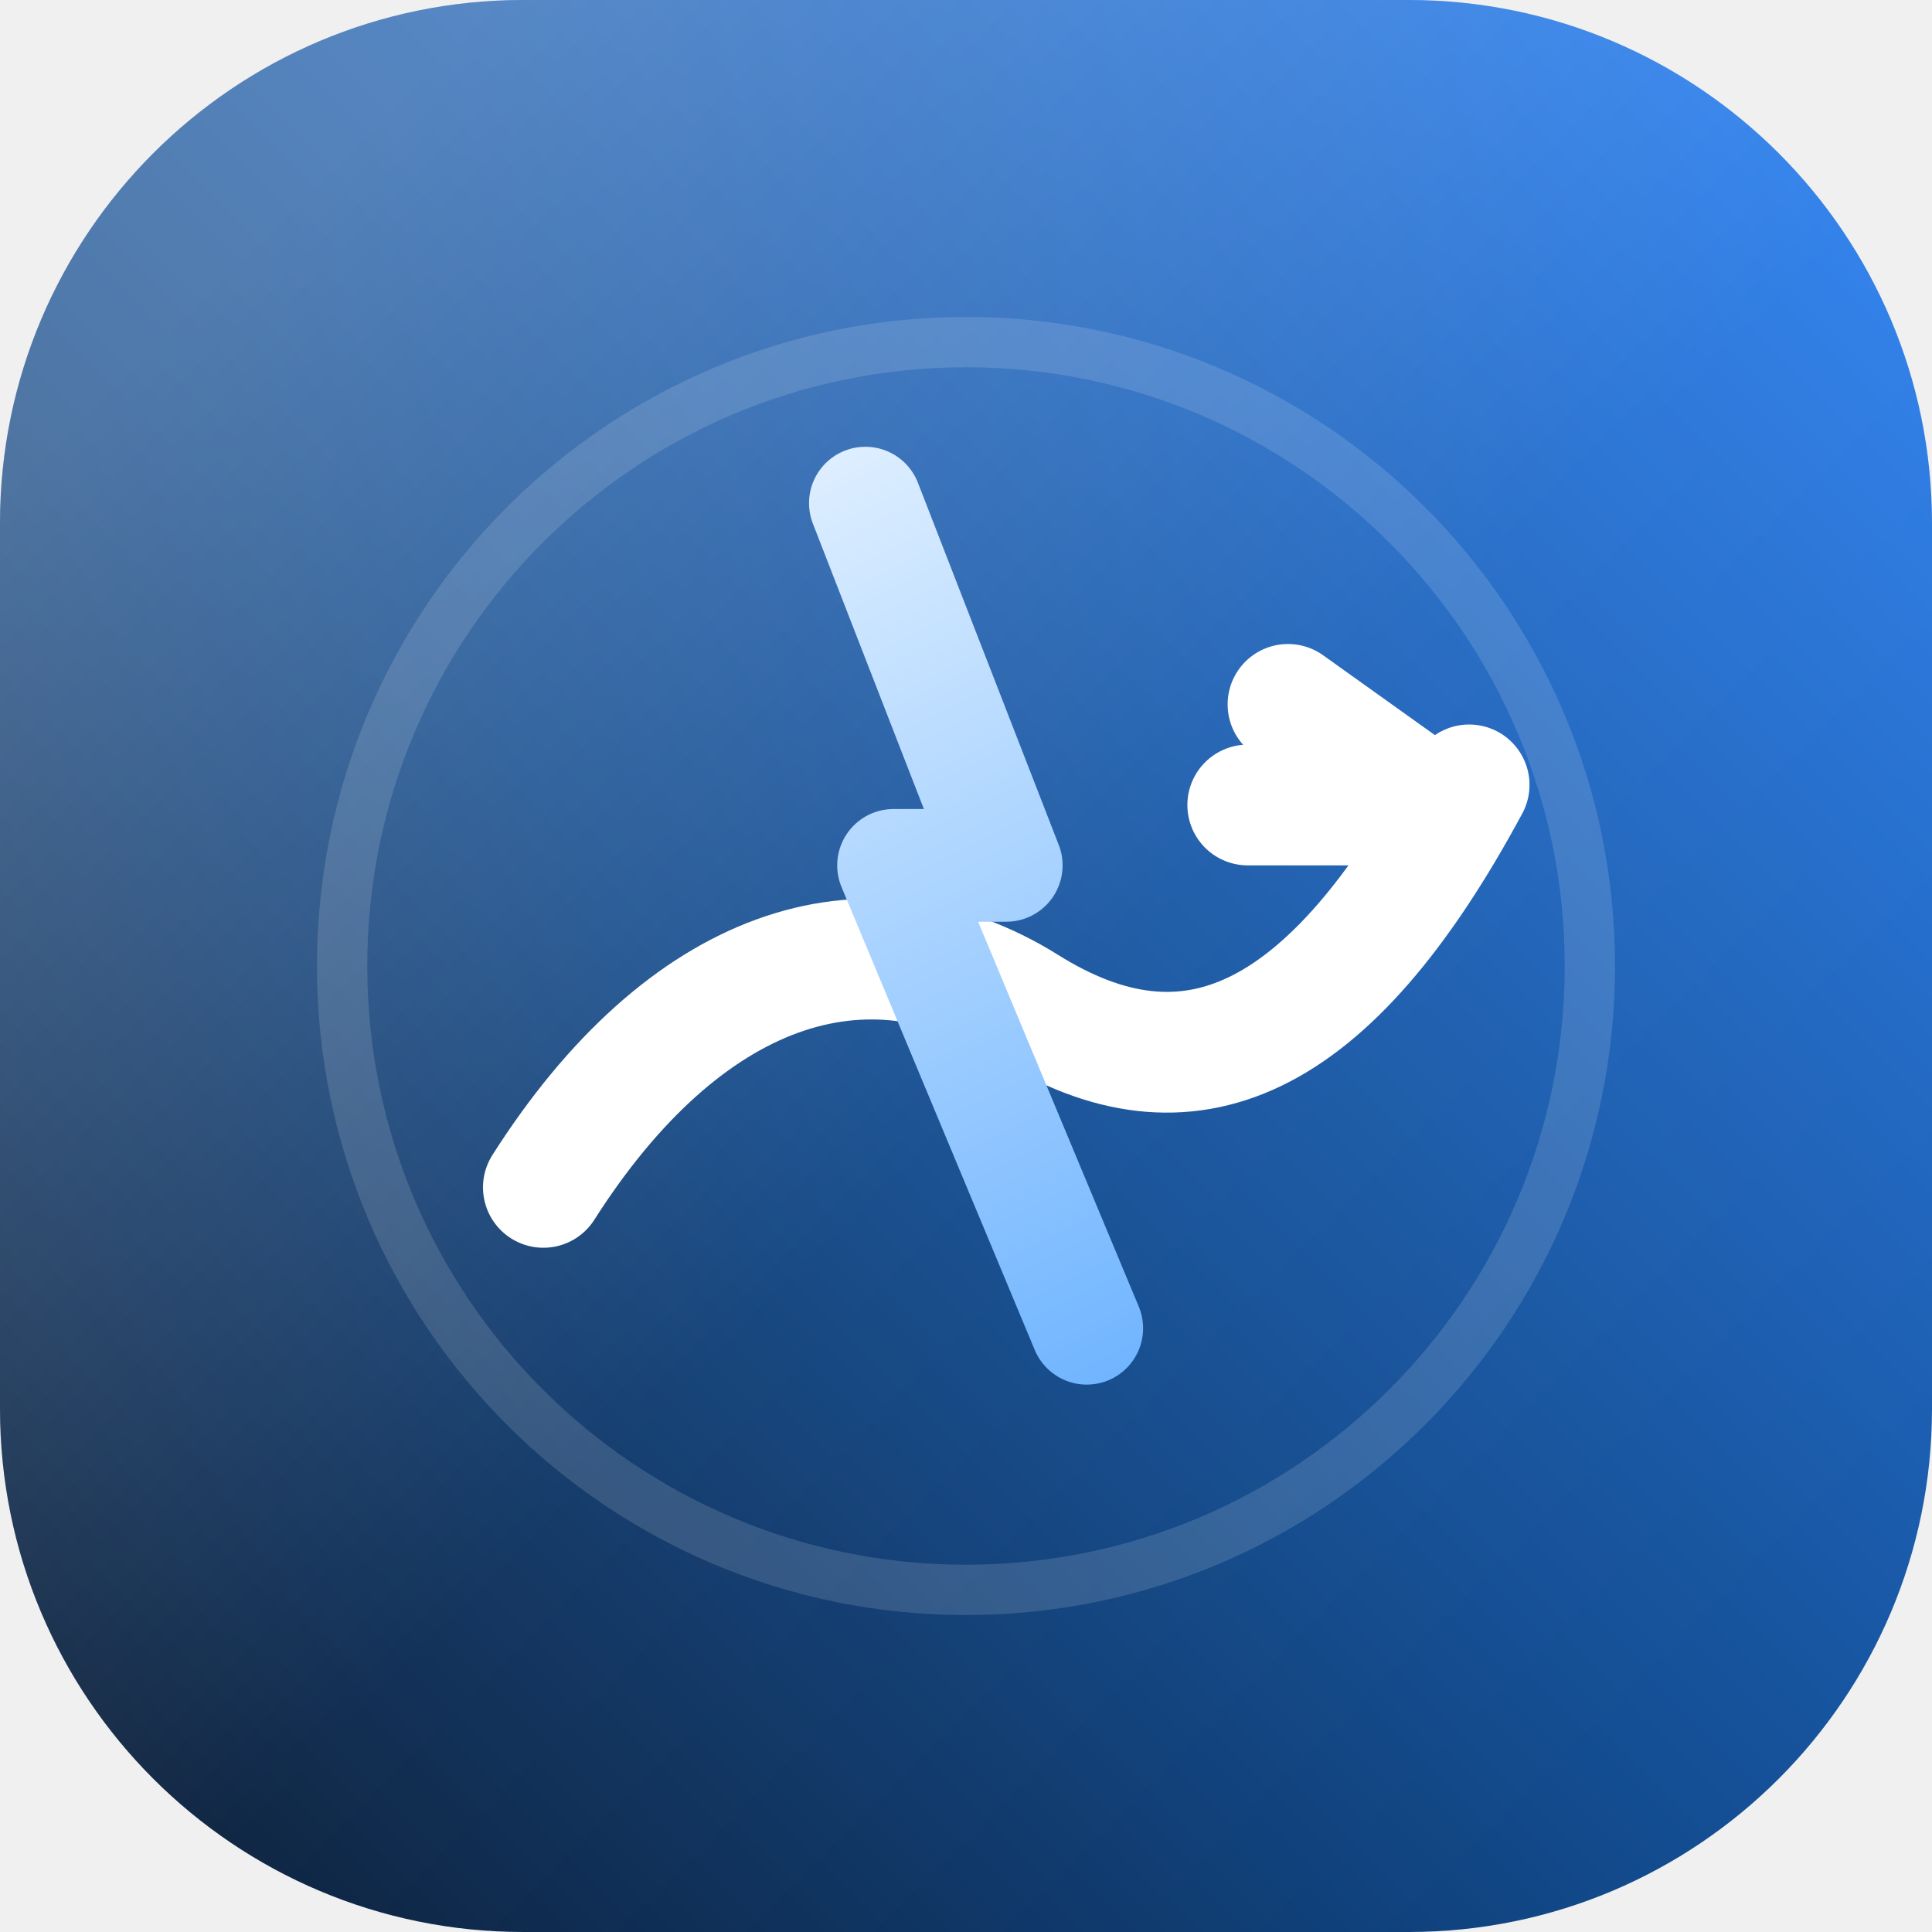
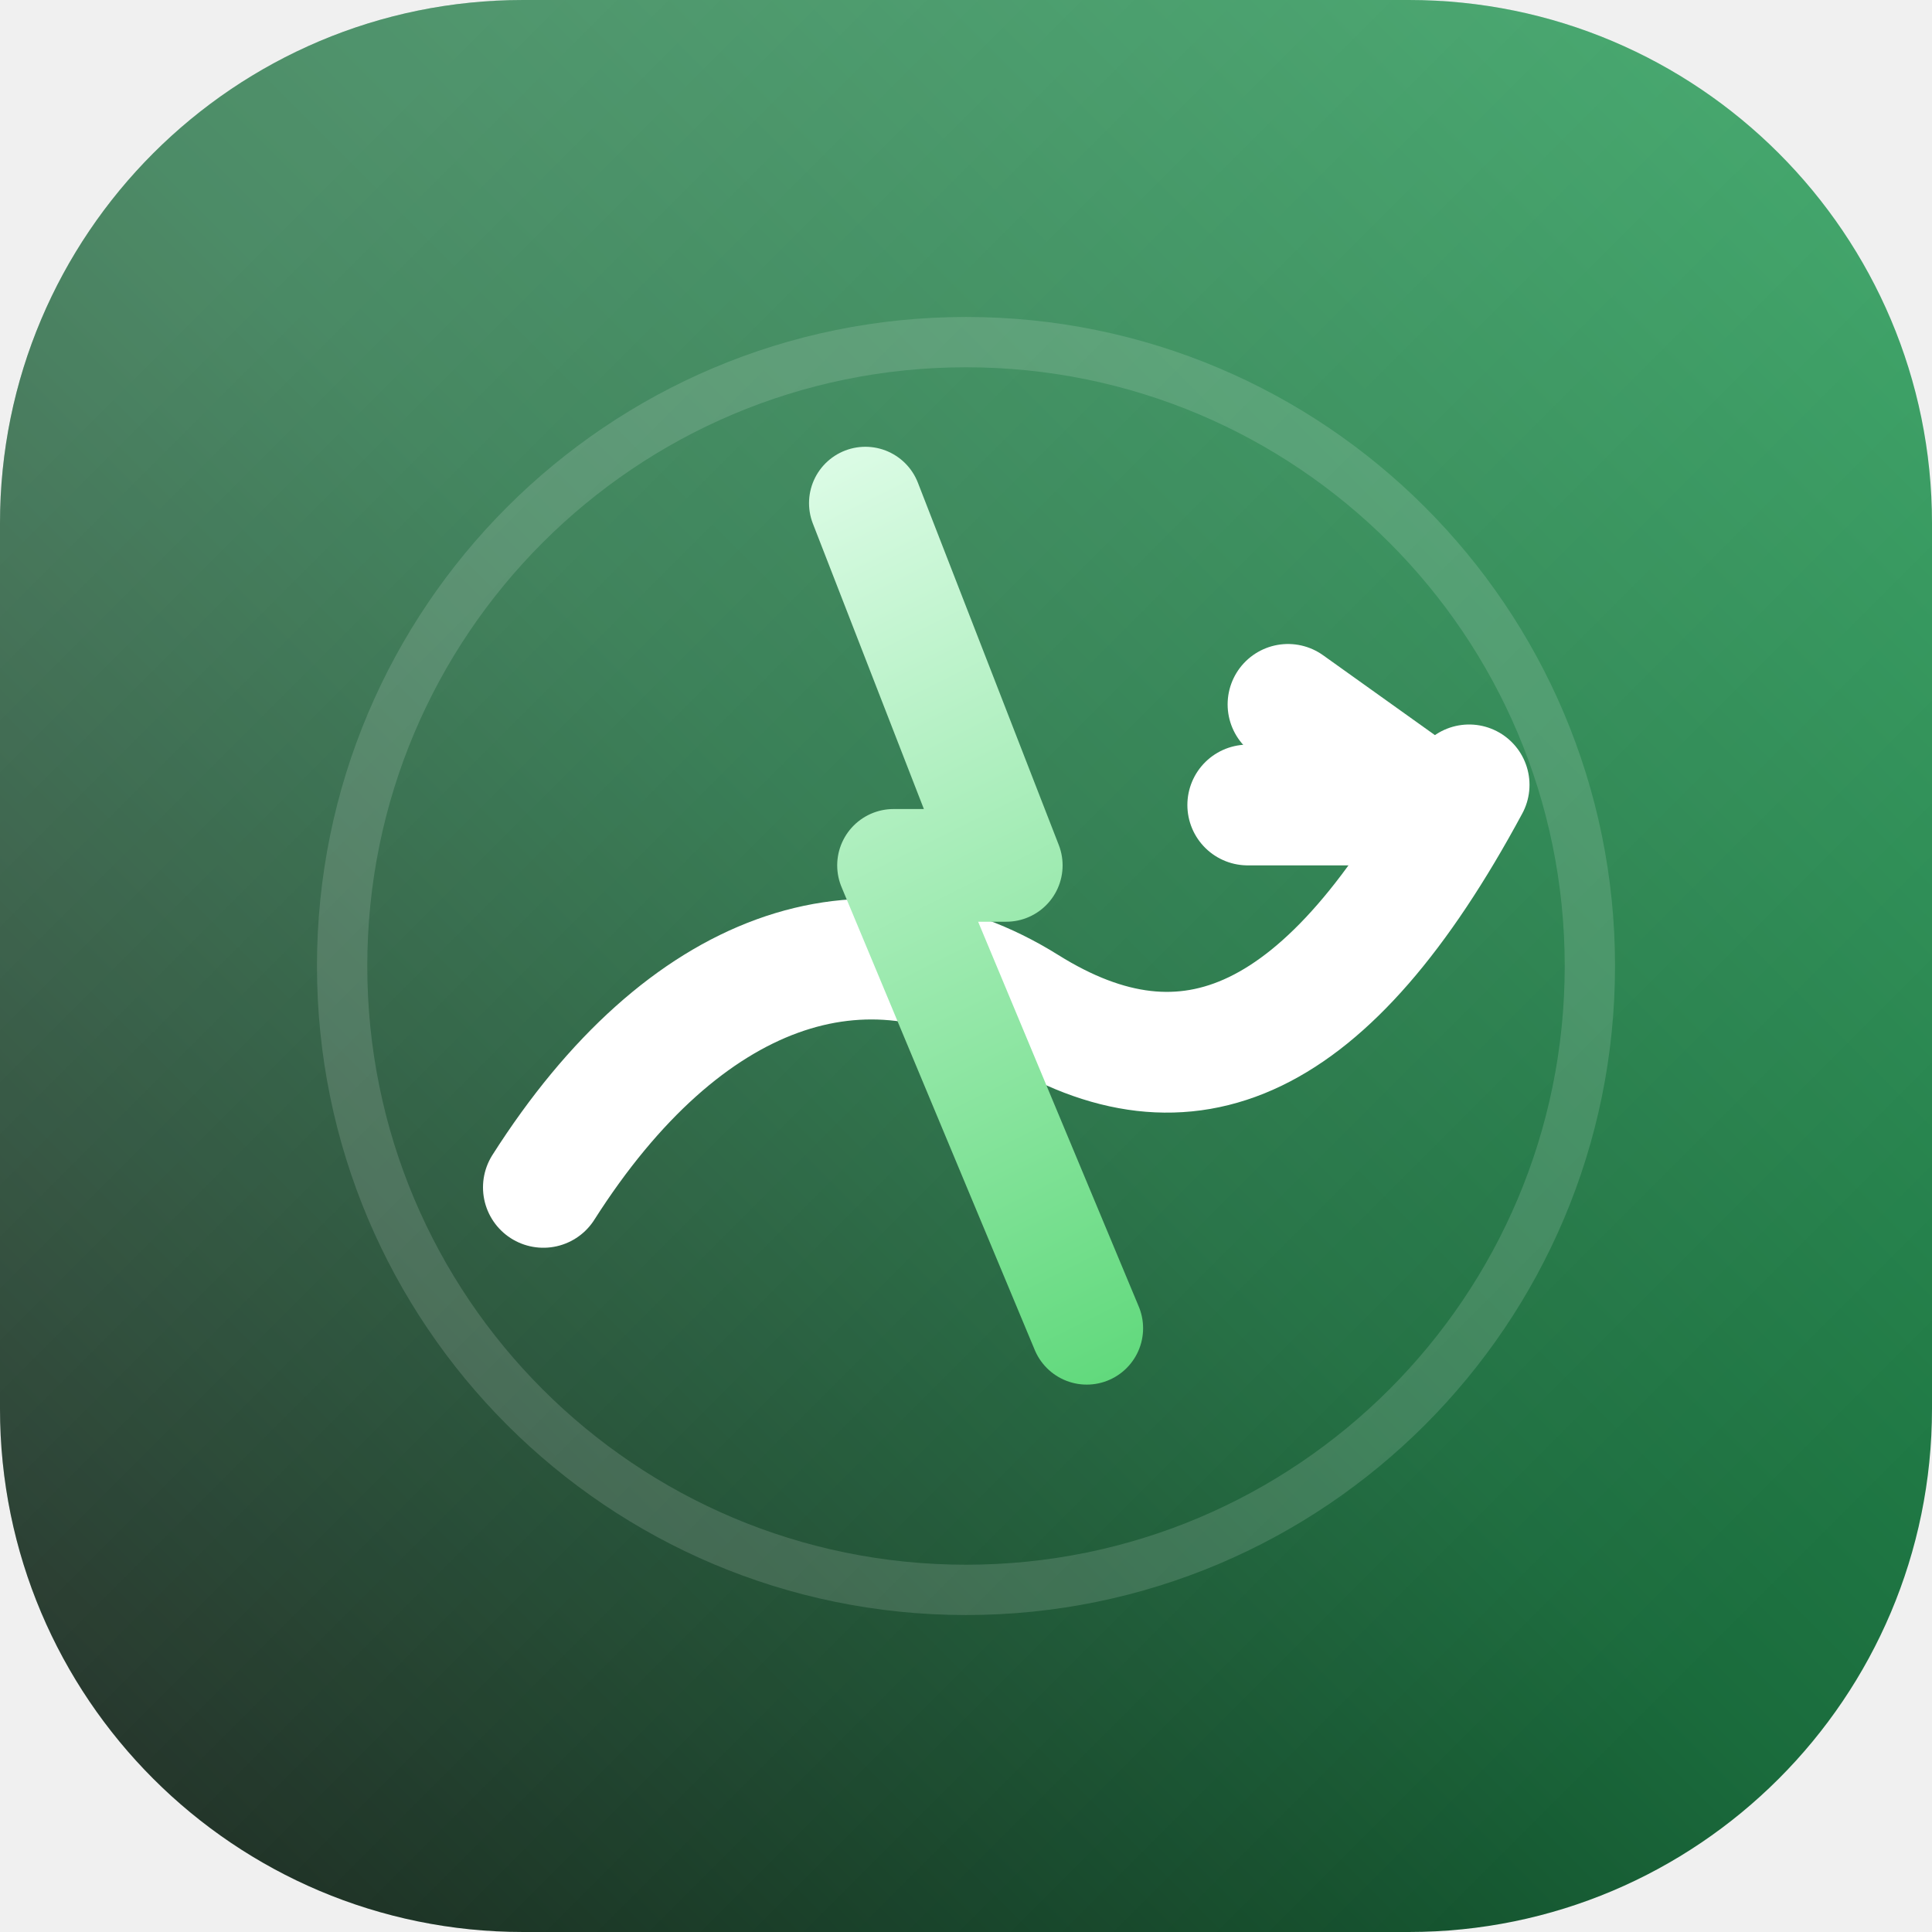
- <svg xmlns="http://www.w3.org/2000/svg" viewBox="0 0 48 48" role="img" aria-label="StrikeFlow">
+ <svg xmlns="http://www.w3.org/2000/svg" viewBox="0 0 48 48" role="img" aria-label="GrassRed">
  <defs>
-     <linearGradient id="sf-bg" x1="4" y1="44" x2="44" y2="4" gradientUnits="userSpaceOnUse">
-       <stop offset="0%" stop-color="#061e3d" />
-       <stop offset="42%" stop-color="#124a8c" />
-       <stop offset="100%" stop-color="#2b7de9" />
+     <linearGradient id="gr-icon-bg" x1="4" y1="44" x2="44" y2="4" gradientUnits="userSpaceOnUse">
+       <stop offset="0%" stop-color="#0a1f12" />
+       <stop offset="50%" stop-color="#1a6b3c" />
+       <stop offset="100%" stop-color="#2d9a5a" />
    </linearGradient>
-     <linearGradient id="sf-shine" x1="6" y1="6" x2="42" y2="42" gradientUnits="userSpaceOnUse">
-       <stop offset="0%" stop-color="#ffffff" stop-opacity="0.26" />
-       <stop offset="55%" stop-color="#ffffff" stop-opacity="0.04" />
+     <linearGradient id="gr-icon-shine" x1="6" y1="6" x2="42" y2="42" gradientUnits="userSpaceOnUse">
+       <stop offset="0%" stop-color="#ffffff" stop-opacity="0.22" />
      <stop offset="100%" stop-color="#ffffff" stop-opacity="0" />
    </linearGradient>
-     <linearGradient id="sf-bolt" x1="18" y1="10" x2="30" y2="34" gradientUnits="userSpaceOnUse">
-       <stop offset="0%" stop-color="#e8f4ff" />
-       <stop offset="100%" stop-color="#6db3ff" />
+     <linearGradient id="gr-icon-bolt" x1="18" y1="10" x2="30" y2="34" gradientUnits="userSpaceOnUse">
+       <stop offset="0%" stop-color="#e8fff0" />
+       <stop offset="100%" stop-color="#5dd879" />
    </linearGradient>
  </defs>
-   <rect width="48" height="48" rx="13" fill="url(#sf-bg)" />
-   <rect width="48" height="48" rx="13" fill="url(#sf-shine)" />
+   <rect width="48" height="48" rx="13" fill="url(#gr-icon-bg)" />
+   <rect width="48" height="48" rx="13" fill="url(#gr-icon-shine)" />
  <circle cx="24" cy="24" r="15.5" fill="none" stroke="#ffffff" stroke-opacity="0.14" stroke-width="1.25" />
  <path d="M13.5 29.5c3.5-5.5 8-7 12-4.5s7.5 1 11-5.5" fill="none" stroke="#ffffff" stroke-width="3" stroke-linecap="round" stroke-linejoin="round" />
  <path d="M35.5 20h-4.5" fill="none" stroke="#ffffff" stroke-width="3" stroke-linecap="round" />
  <path d="M35.5 20l-3.5-2.5" fill="none" stroke="#ffffff" stroke-width="3" stroke-linecap="round" stroke-linejoin="round" />
-   <path d="M21.5 12.5 25 21.5 22.2 21.5 27 33" fill="none" stroke="url(#sf-bolt)" stroke-width="2.8" stroke-linecap="round" stroke-linejoin="round" />
+   <path d="M21.5 12.5 25 21.5 22.2 21.5 27 33" fill="none" stroke="url(#gr-icon-bolt)" stroke-width="2.8" stroke-linecap="round" stroke-linejoin="round" />
</svg>
